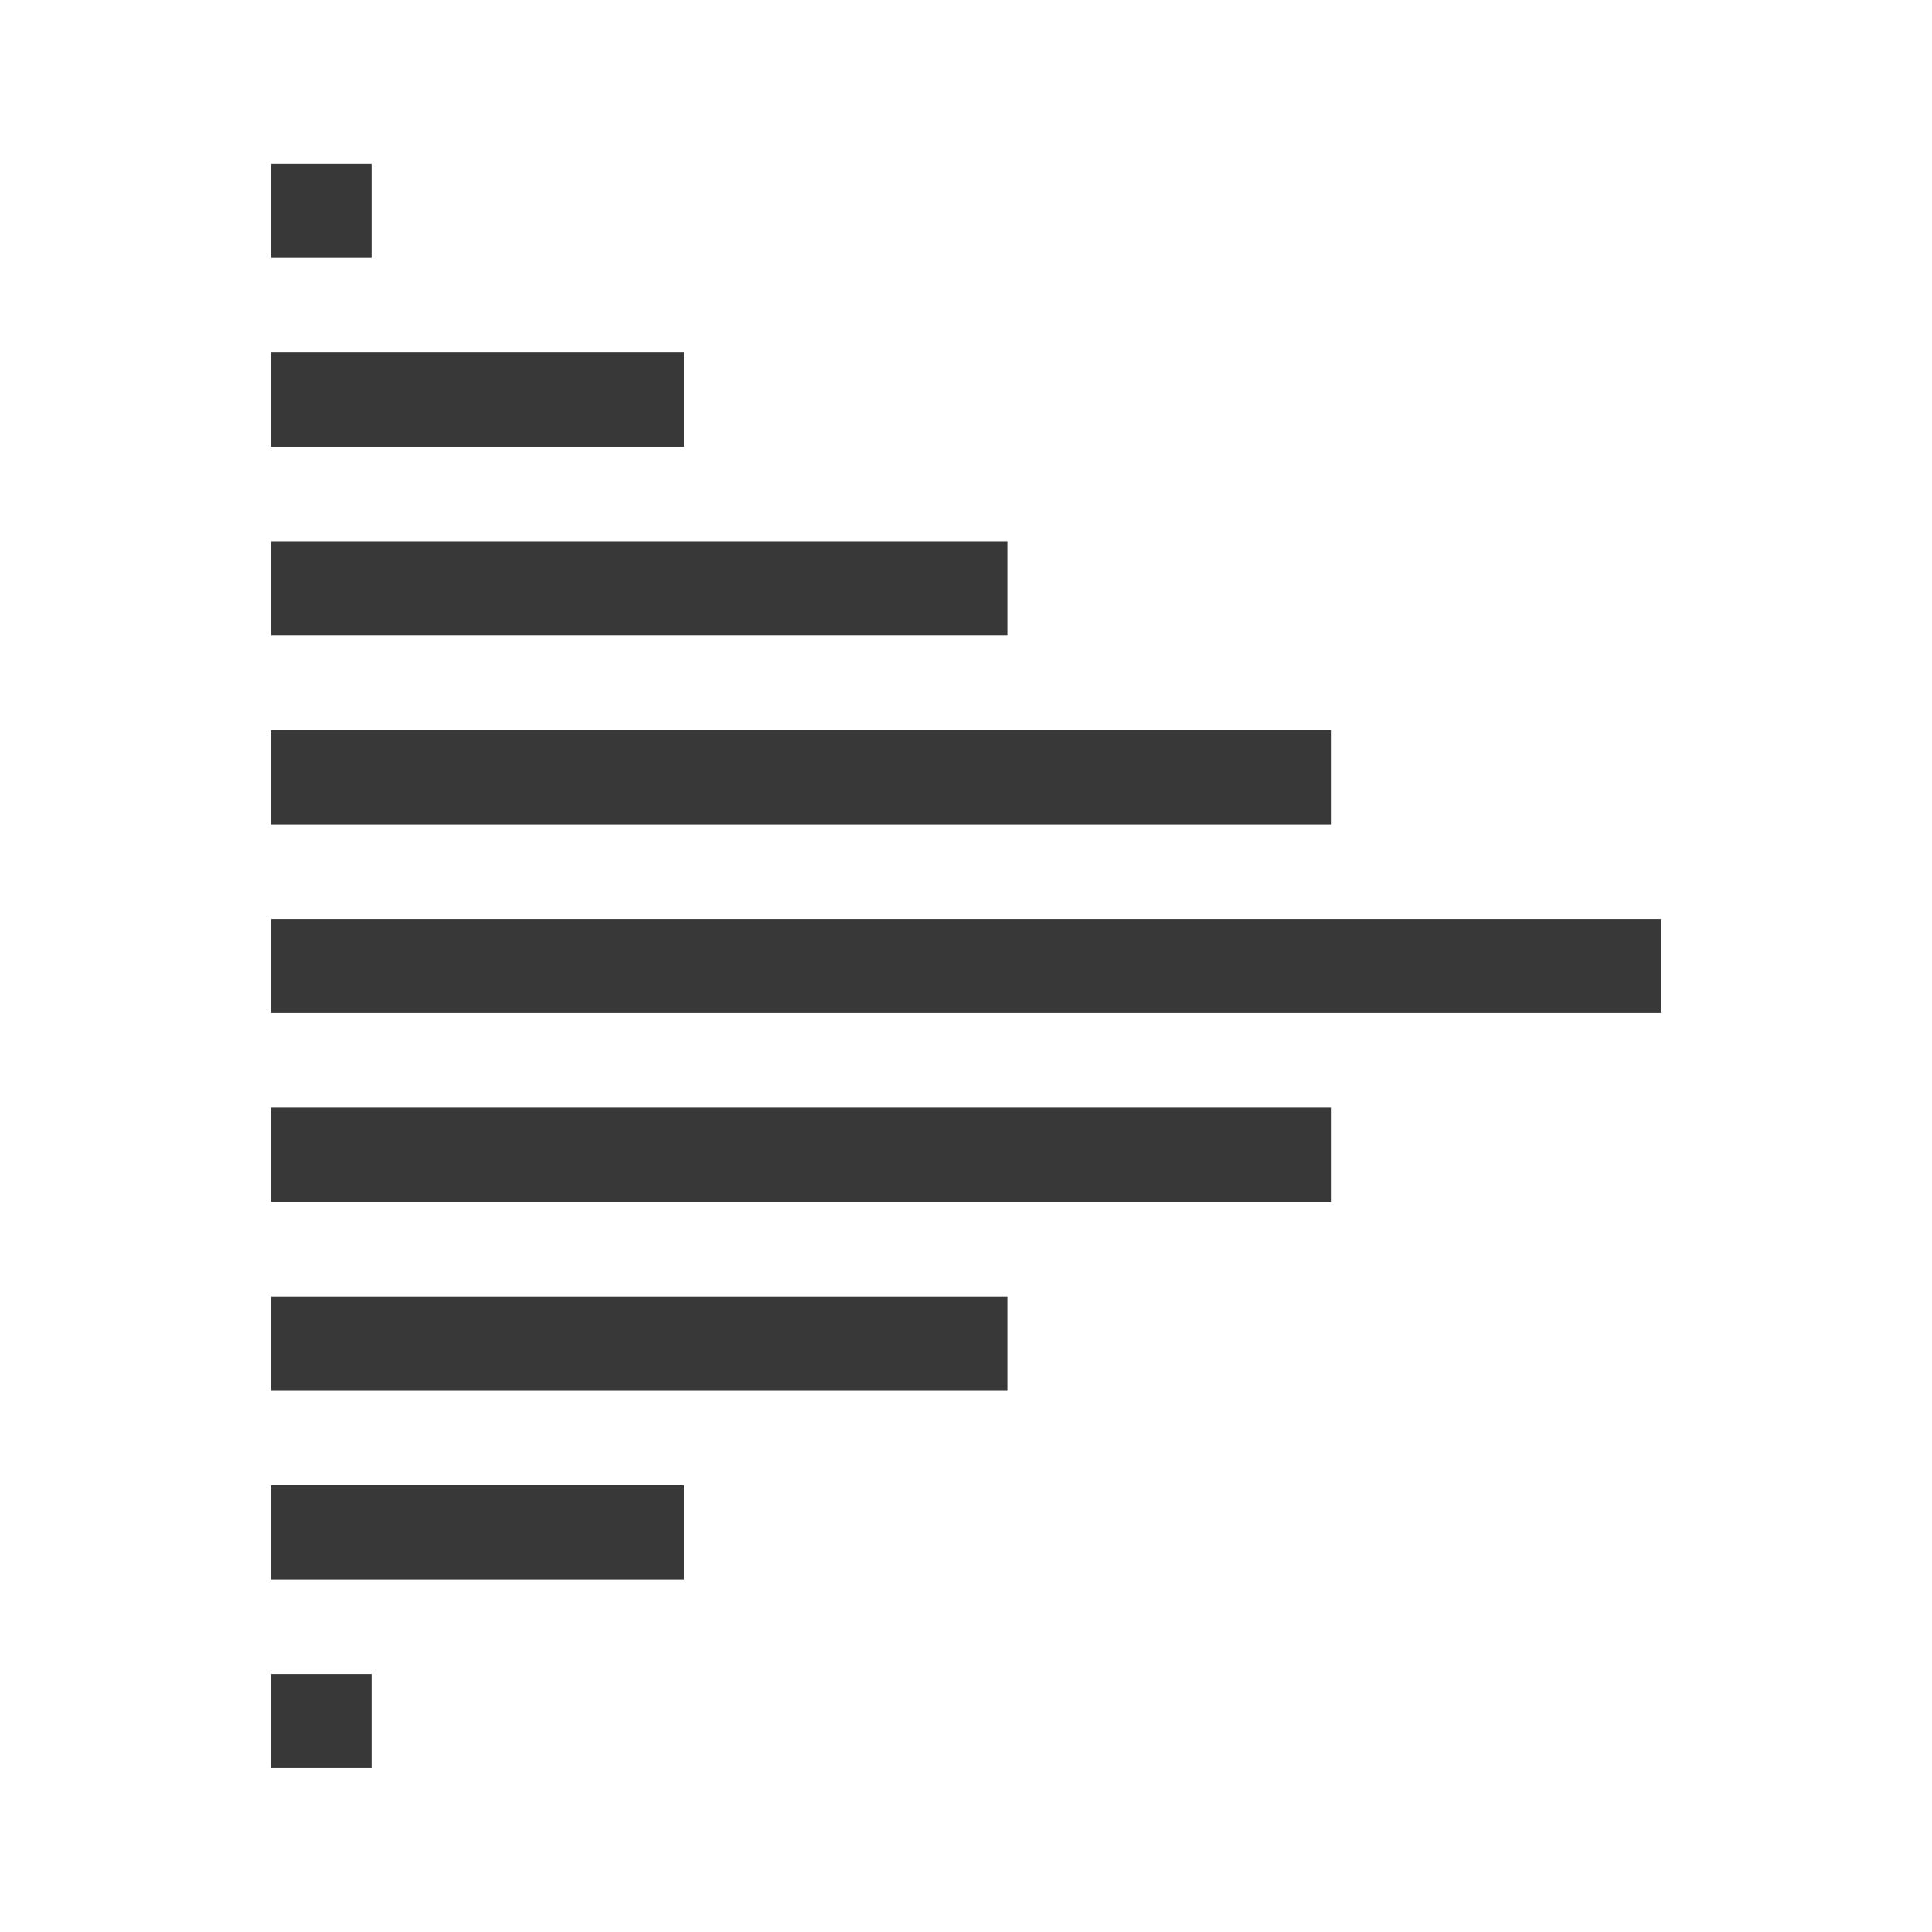
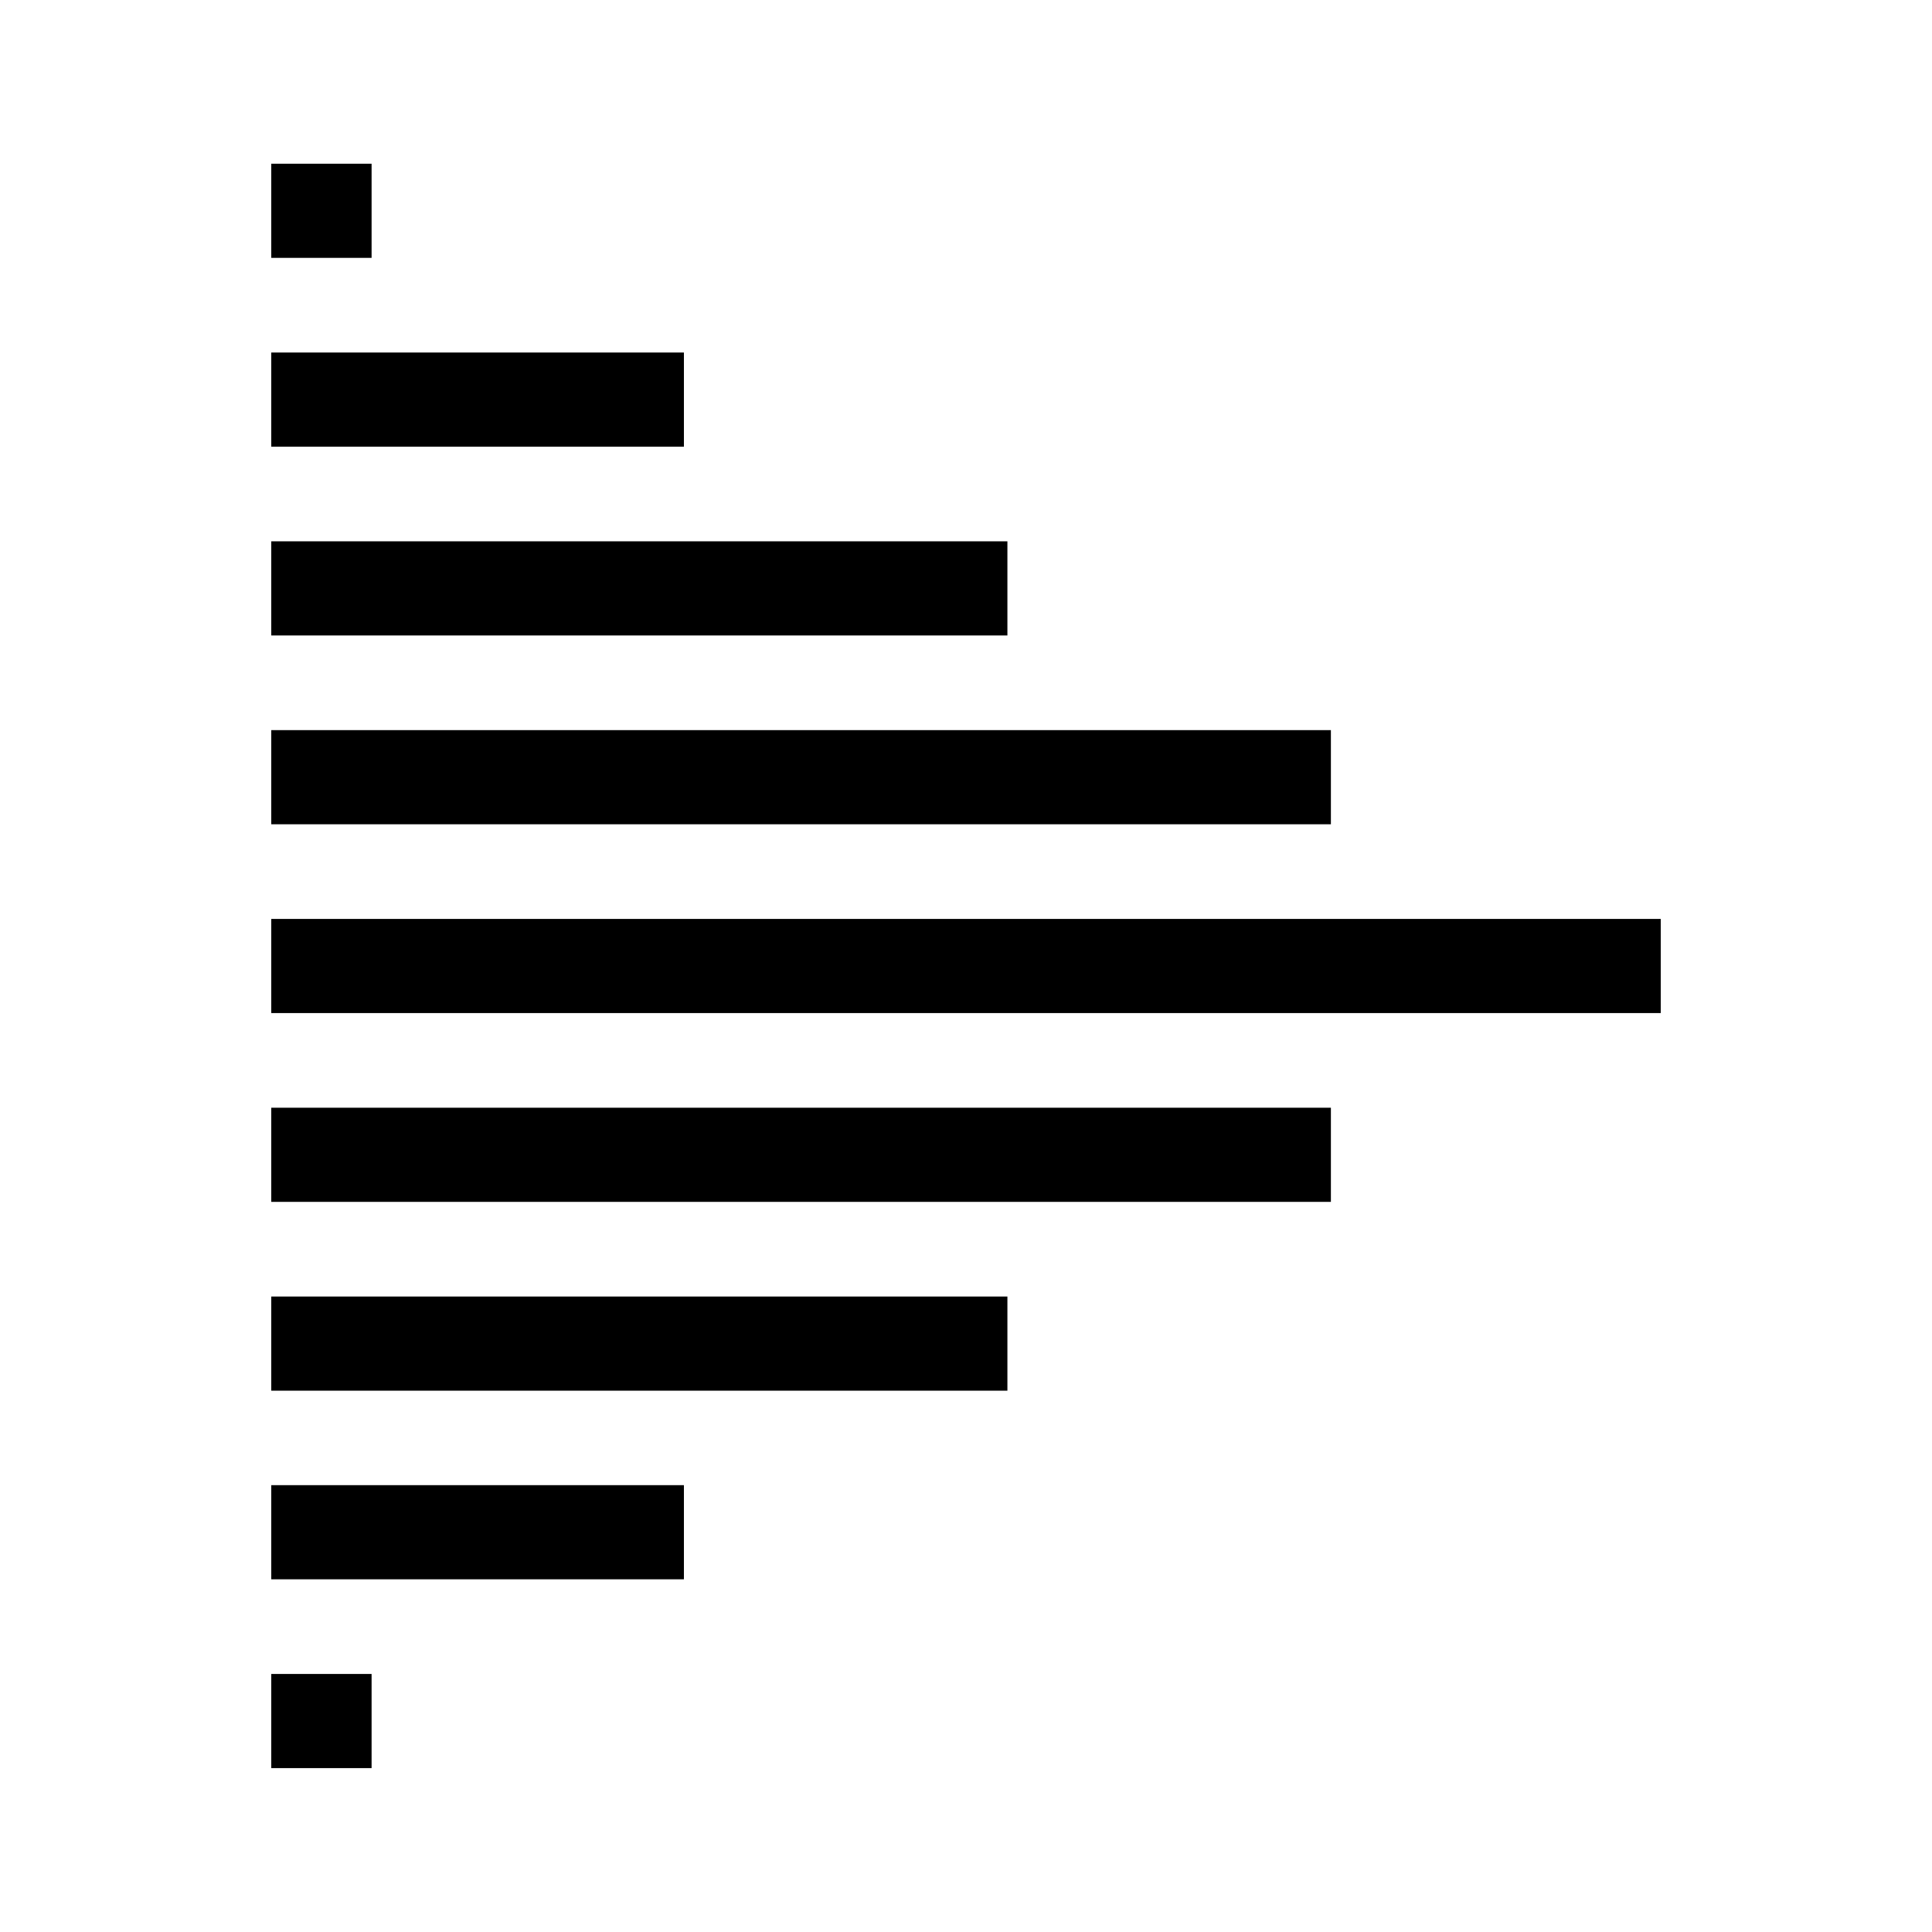
- <svg xmlns="http://www.w3.org/2000/svg" id="Layer_1" data-name="Layer 1" viewBox="0 0 112.46 112.46">
-   <defs>
-     <style>
-       .cls-1 {
-         fill: #383838;
-       }
-     </style>
-   </defs>
-   <rect class="cls-1" x="15.79" y="9.53" width="5.84" height="5.48" />
-   <rect class="cls-1" x="15.79" y="20.52" width="24.02" height="5.48" />
-   <rect class="cls-1" x="15.79" y="31.51" width="42.85" height="5.48" />
-   <rect class="cls-1" x="15.79" y="42.5" width="61.68" height="5.48" />
-   <rect class="cls-1" x="15.79" y="53.49" width="80.88" height="5.48" />
-   <rect class="cls-1" x="15.79" y="64.48" width="61.68" height="5.48" />
-   <rect class="cls-1" x="15.79" y="75.47" width="42.85" height="5.48" />
-   <rect class="cls-1" x="15.79" y="86.45" width="24.02" height="5.48" />
-   <rect class="cls-1" x="15.79" y="97.44" width="5.84" height="5.48" />
+ <svg xmlns="http://www.w3.org/2000/svg" viewBox="0 0 112.46 112.46">
+   <g class="bv-logo__accent">
+     <rect x="15.79" y="9.53" width="5.84" height="5.48" />
+     <rect x="15.79" y="20.52" width="24.02" height="5.48" />
+     <rect x="15.79" y="31.51" width="42.85" height="5.48" />
+     <rect x="15.79" y="42.5" width="61.68" height="5.48" />
+     <rect x="15.79" y="53.49" width="80.88" height="5.48" />
+     <rect x="15.79" y="64.48" width="61.68" height="5.48" />
+     <rect x="15.79" y="75.47" width="42.85" height="5.48" />
+     <rect x="15.79" y="86.45" width="24.02" height="5.48" />
+     <rect x="15.79" y="97.44" width="5.84" height="5.48" />
+   </g>
</svg>
